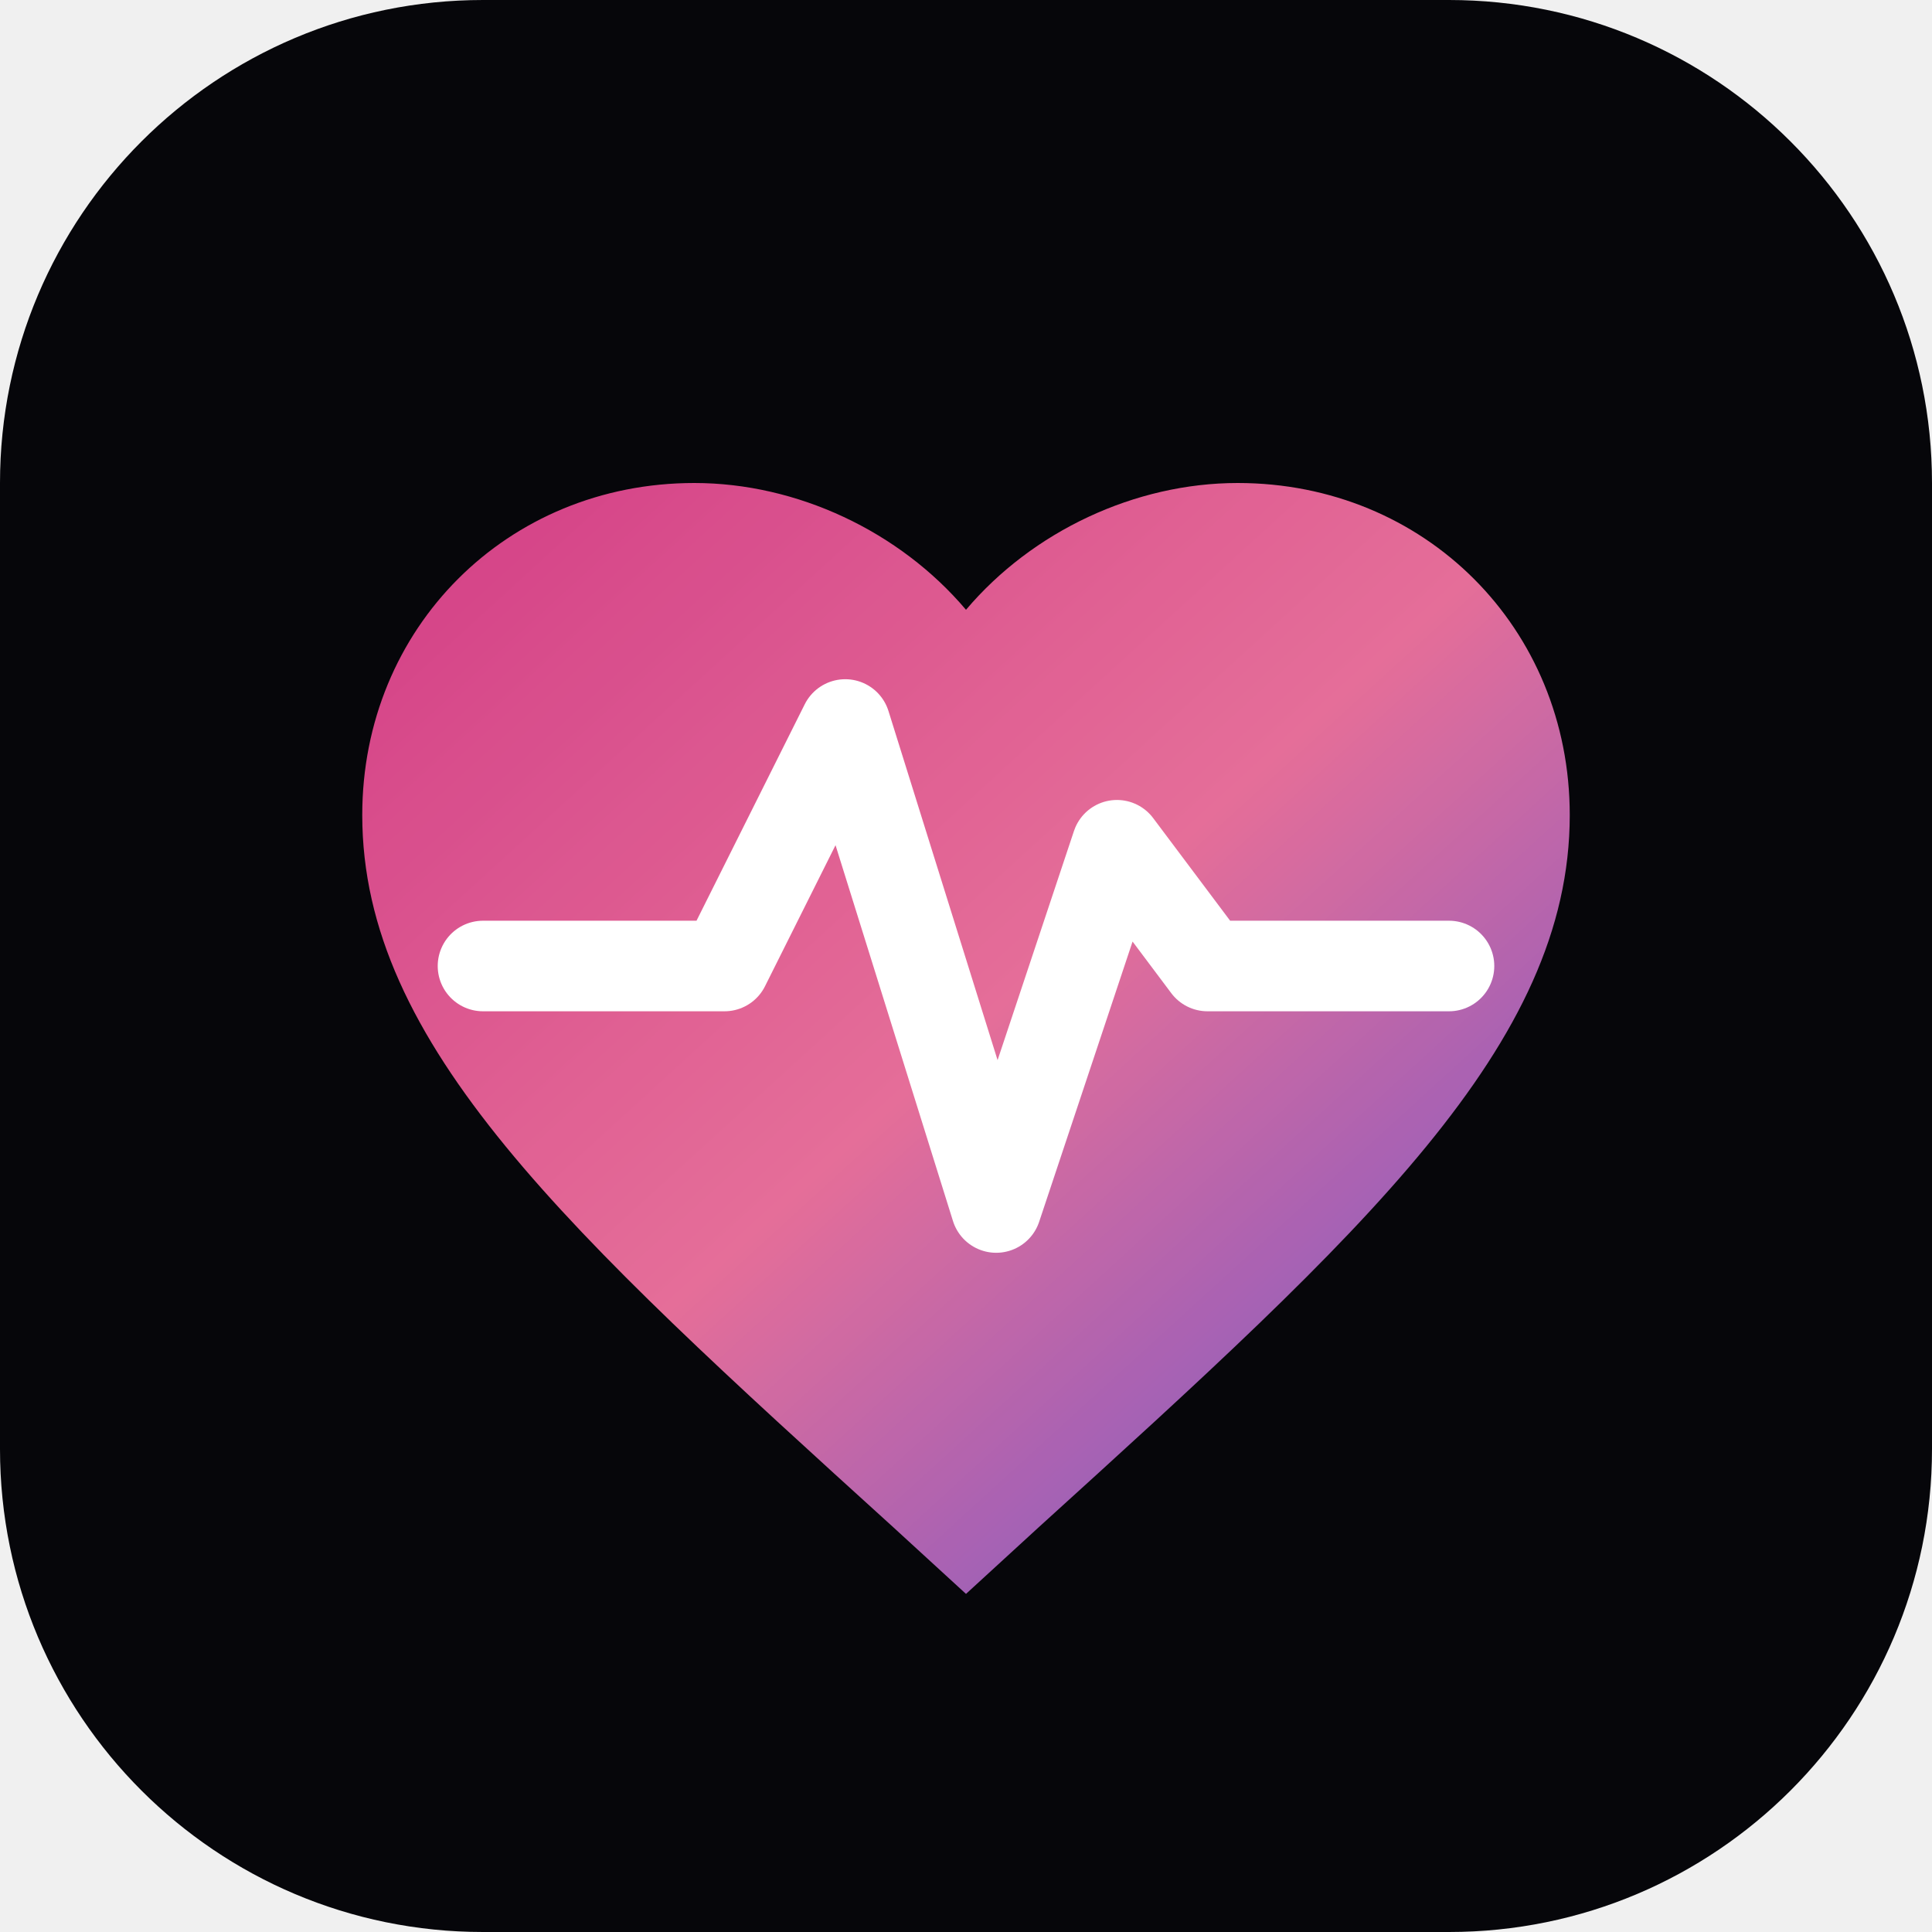
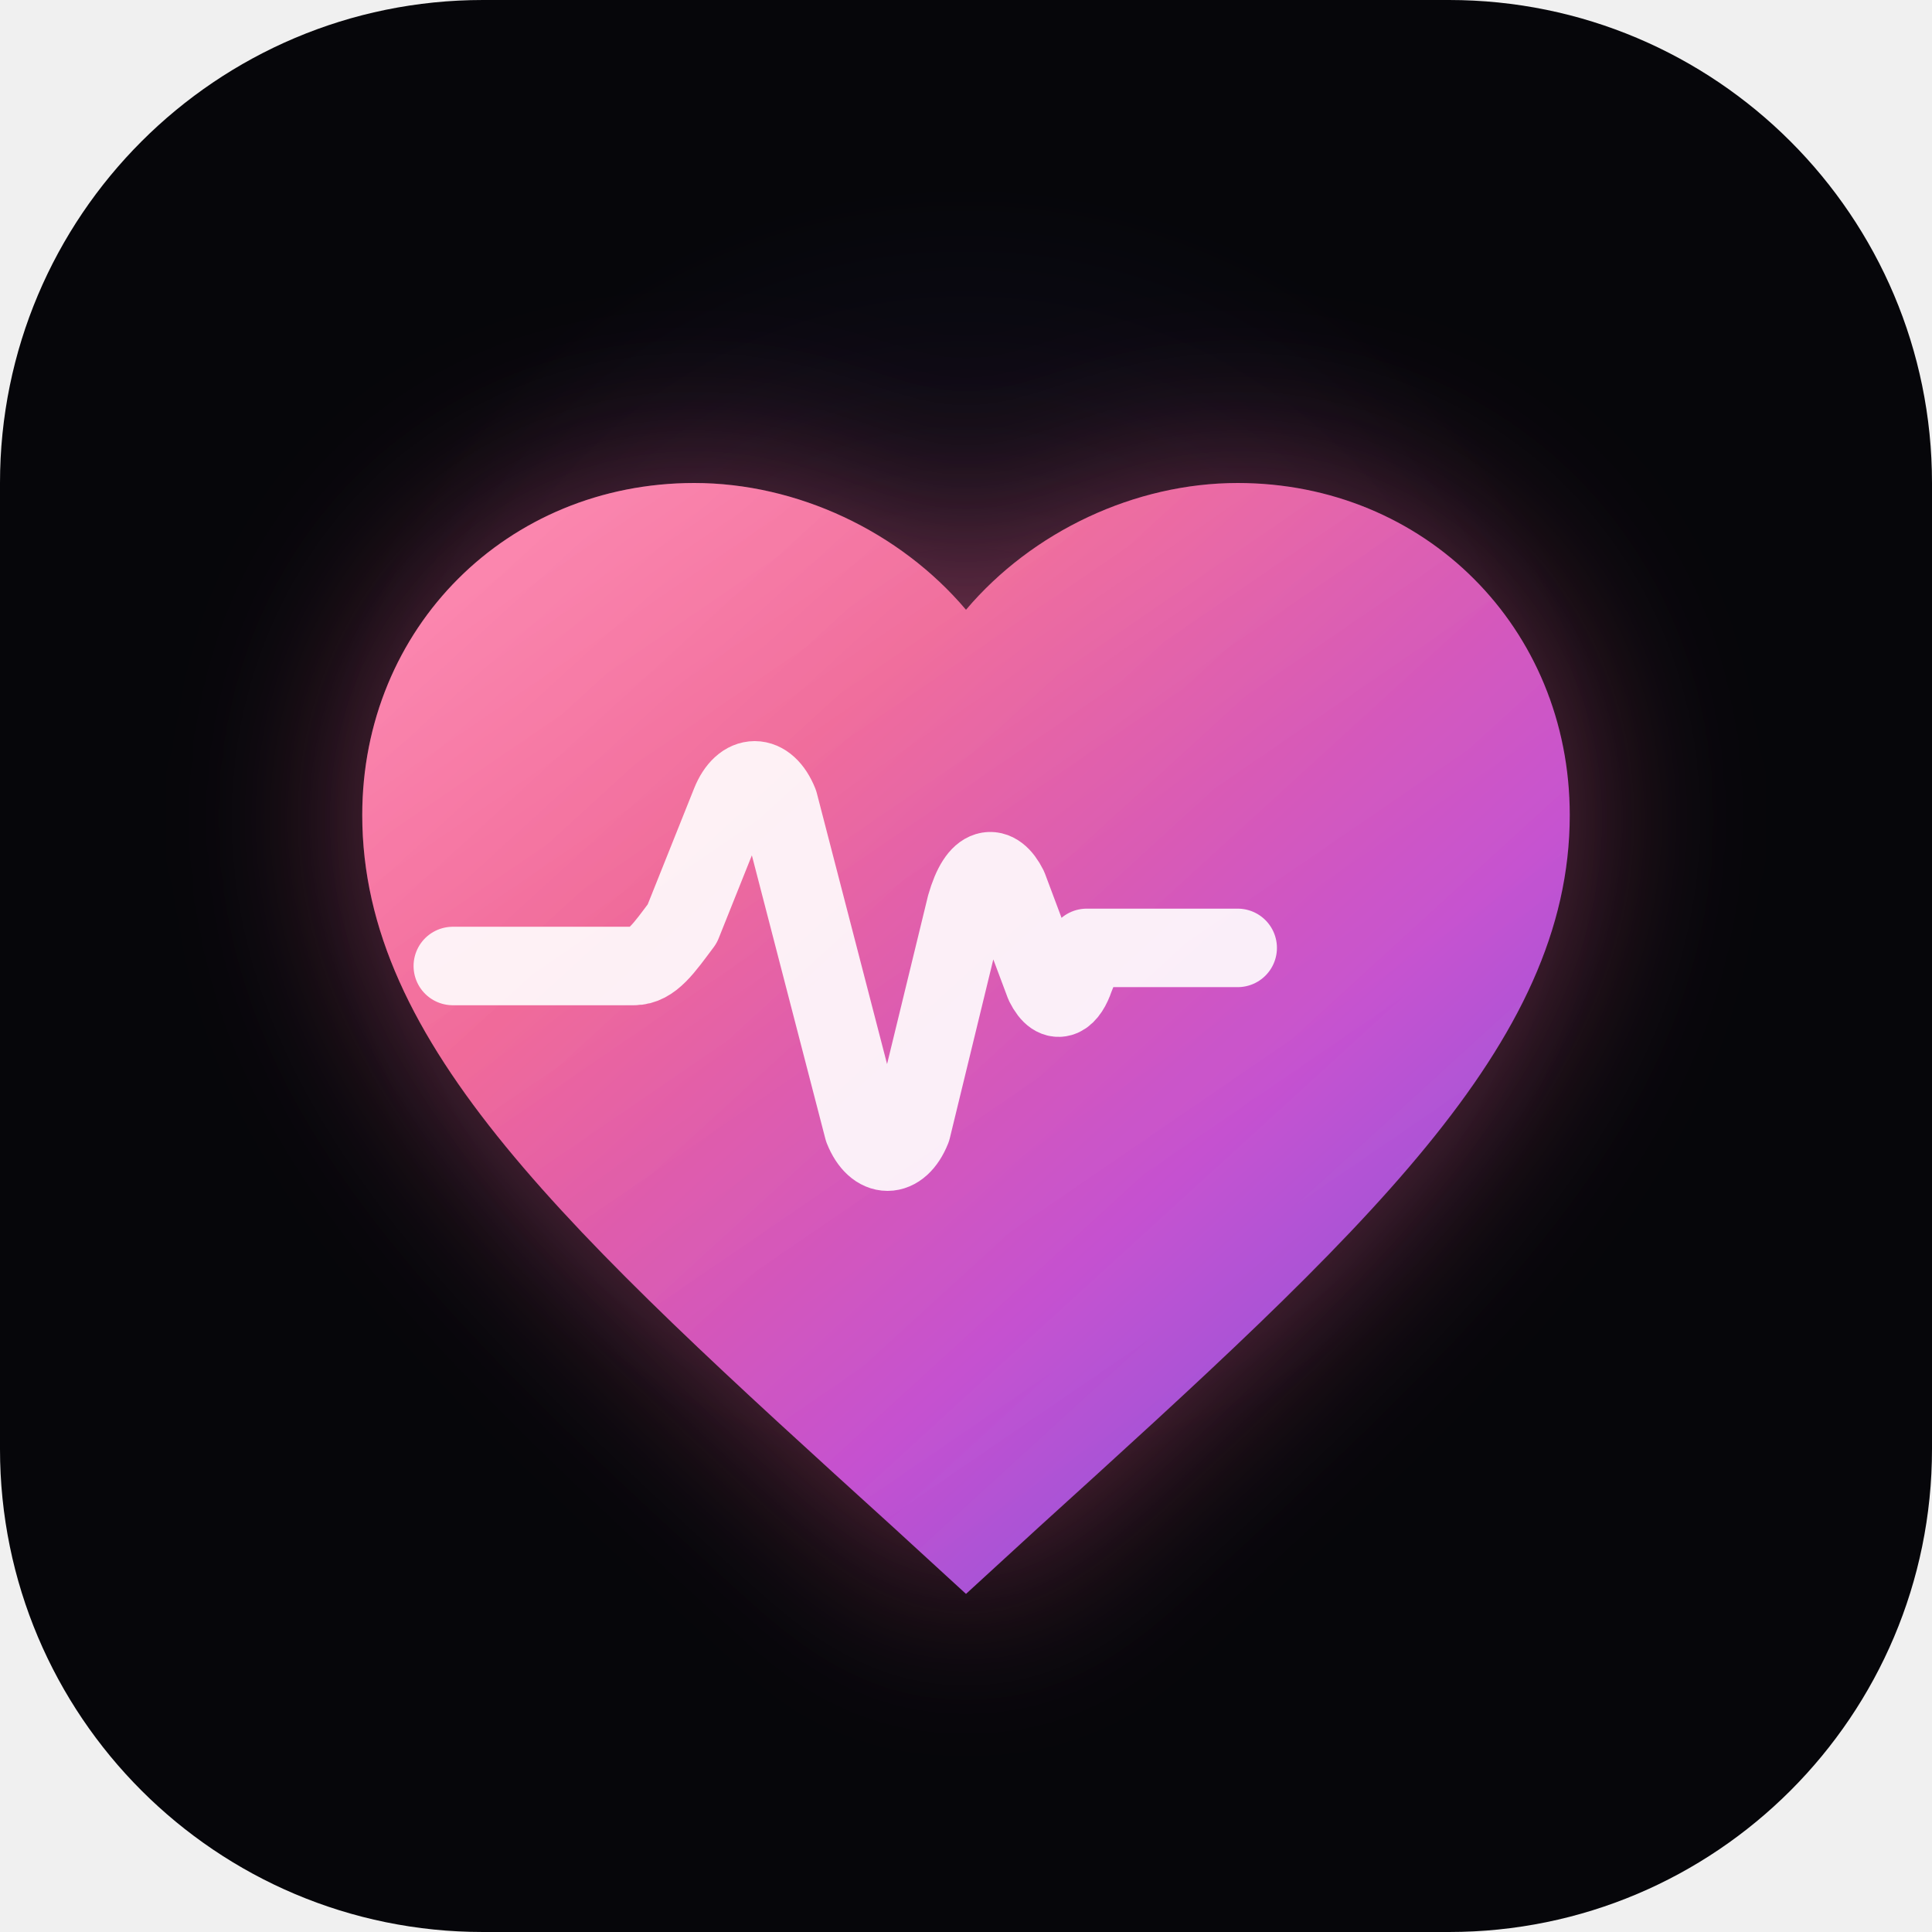
<svg xmlns="http://www.w3.org/2000/svg" viewBox="0 0 32 32">
  <defs>
-     <linearGradient id="g" x1="0%" y1="0%" x2="100%" y2="100%">
-       <stop offset="0%" stop-color="#e84393" />
-       <stop offset="50%" stop-color="#fd79a8" />
+     <linearGradient id="fg" x1="0%" y1="0%" x2="100%" y2="100%">
+       <stop offset="0%" stop-color="#ff6b9d" />
+       <stop offset="30%" stop-color="#ee5a8f" />
+       <stop offset="65%" stop-color="#c44ecf" />
      <stop offset="100%" stop-color="#6c5ce7" />
    </linearGradient>
+     <linearGradient id="fhl" x1="20%" y1="0%" x2="80%" y2="80%">
+       <stop offset="0%" stop-color="rgba(255,255,255,0.35)" />
+       <stop offset="50%" stop-color="rgba(255,255,255,0.08)" />
+       <stop offset="100%" stop-color="rgba(255,255,255,0)" />
+     </linearGradient>
+     <filter id="fglow" x="-30%" y="-30%" width="160%" height="160%">
+       <feDropShadow dx="0" dy="0" stdDeviation="1.5" flood-color="#ff6b9d" flood-opacity="0.4" />
+     </filter>
+     <radialGradient id="fbg" cx="50%" cy="45%" r="45%">
+       <stop offset="0%" stop-color="#ff6b9d" stop-opacity="0.15" />
+       <stop offset="100%" stop-color="#6c5ce7" stop-opacity="0" />
+     </radialGradient>
  </defs>
  <rect width="32" height="32" rx="8" fill="#06060a" />
-   <path d="M16 26.4l-1.2-1.1C9.4 20.4 6 17.3 6 13.5 6 10.4 8.4 8 11.5 8c1.7 0 3.4.8 4.5 2.1C17.1 8.8 18.8 8 20.5 8 23.6 8 26 10.4 26 13.5c0 3.8-3.4 6.9-8.8 11.8L16 26.4z" fill="url(#g)" opacity="0.9" />
-   <path d="M8 16h4l2-4 2.5 8 2-6 1.5 2h4" fill="none" stroke="#fff" stroke-width="1.5" stroke-linecap="round" stroke-linejoin="round" />
+   <circle cx="16" cy="15" r="12" fill="url(#fbg)" />
+   <g filter="url(#fglow)">
+     <path d="M16 26.4l-1.2-1.1C9.4 20.4 6 17.3 6 13.5 6 10.4 8.4 8 11.5 8c1.7 0 3.4.8 4.5 2.1C17.1 8.8 18.8 8 20.5 8 23.6 8 26 10.4 26 13.5c0 3.8-3.4 6.9-8.8 11.8L16 26.4z" fill="url(#fg)" />
+     <path d="M16 26.4l-1.2-1.1C9.4 20.4 6 17.3 6 13.5 6 10.4 8.4 8 11.5 8c1.7 0 3.4.8 4.5 2.1C17.1 8.8 18.8 8 20.5 8 23.6 8 26 10.4 26 13.5c0 3.8-3.4 6.9-8.8 11.8L16 26.4z" fill="url(#fhl)" opacity="0.6" />
+   </g>
+   <path d="M7.5 16H10.5C10.8 16 11 15.7 11.3 15.3L12.1 13.3C12.3 12.8 12.7 12.8 12.9 13.3L14.3 18.7C14.5 19.2 14.9 19.2 15.1 18.7L16 15C16.2 14.3 16.5 14.3 16.7 14.7L17.3 16.3C17.5 16.7 17.7 16.5 17.8 16.2L18 15.7H20.5" fill="none" stroke="rgba(255,255,255,0.9)" stroke-width="1.3" stroke-linecap="round" stroke-linejoin="round" />
</svg>
